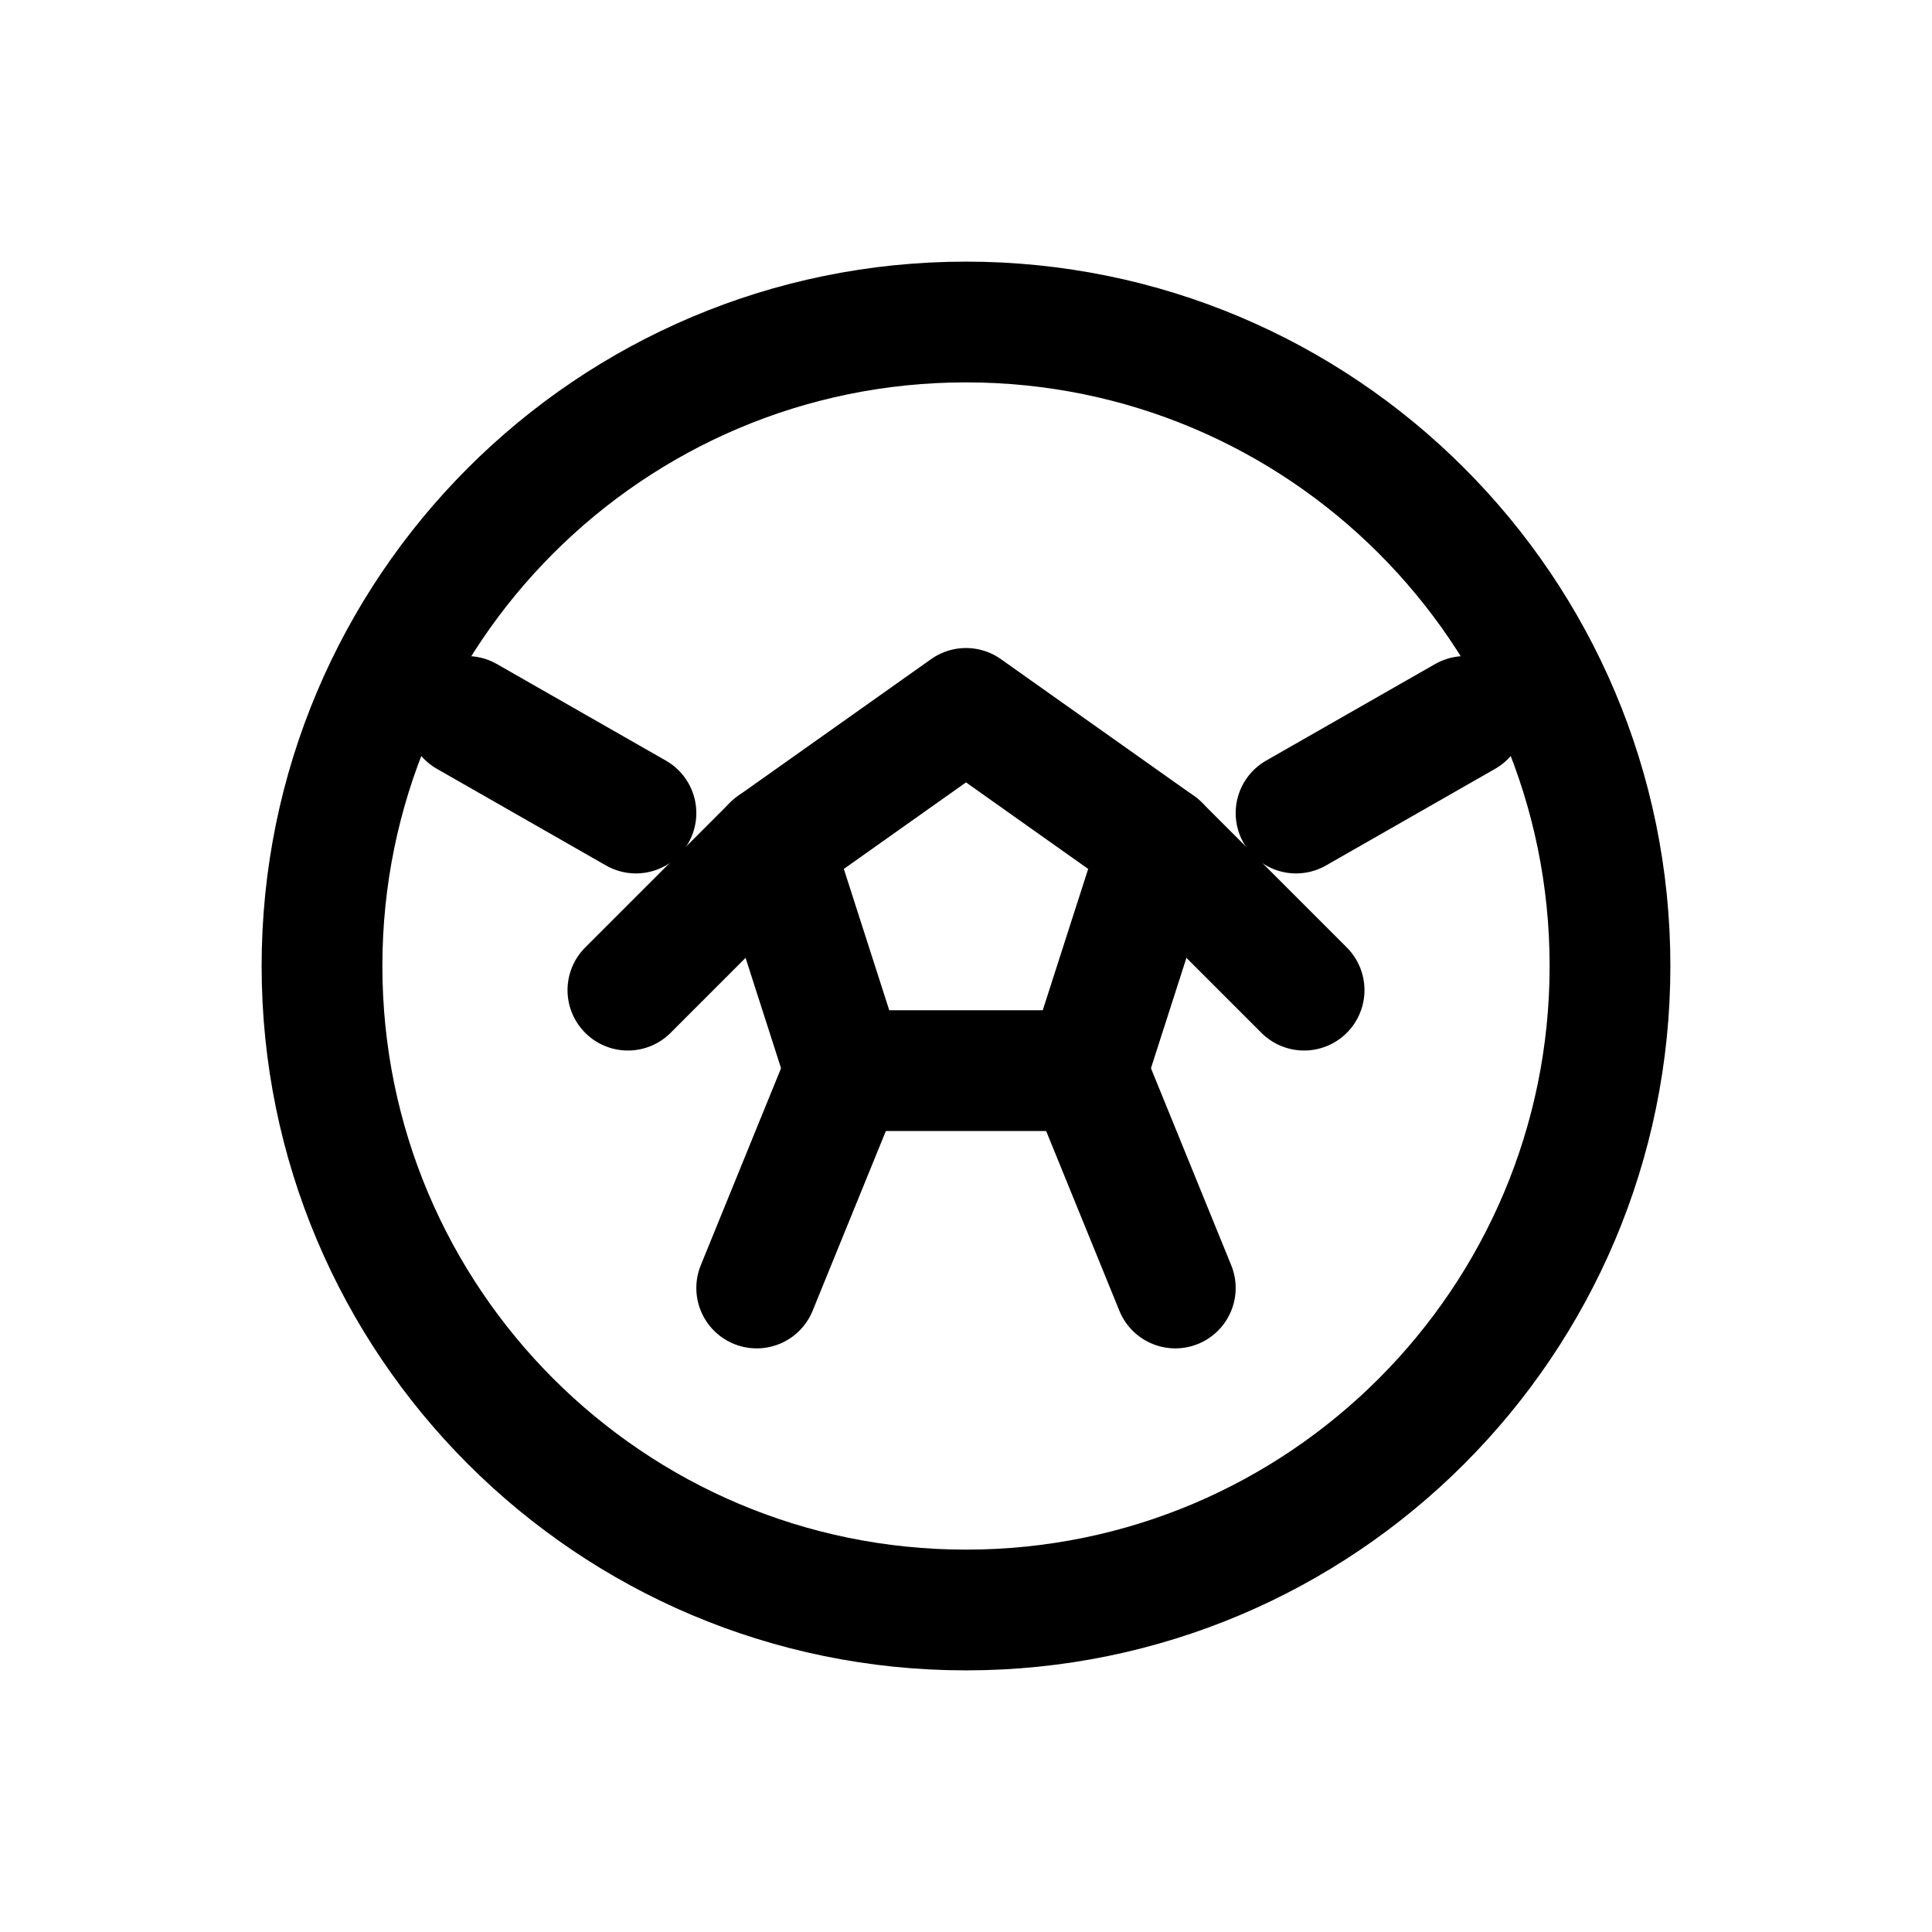
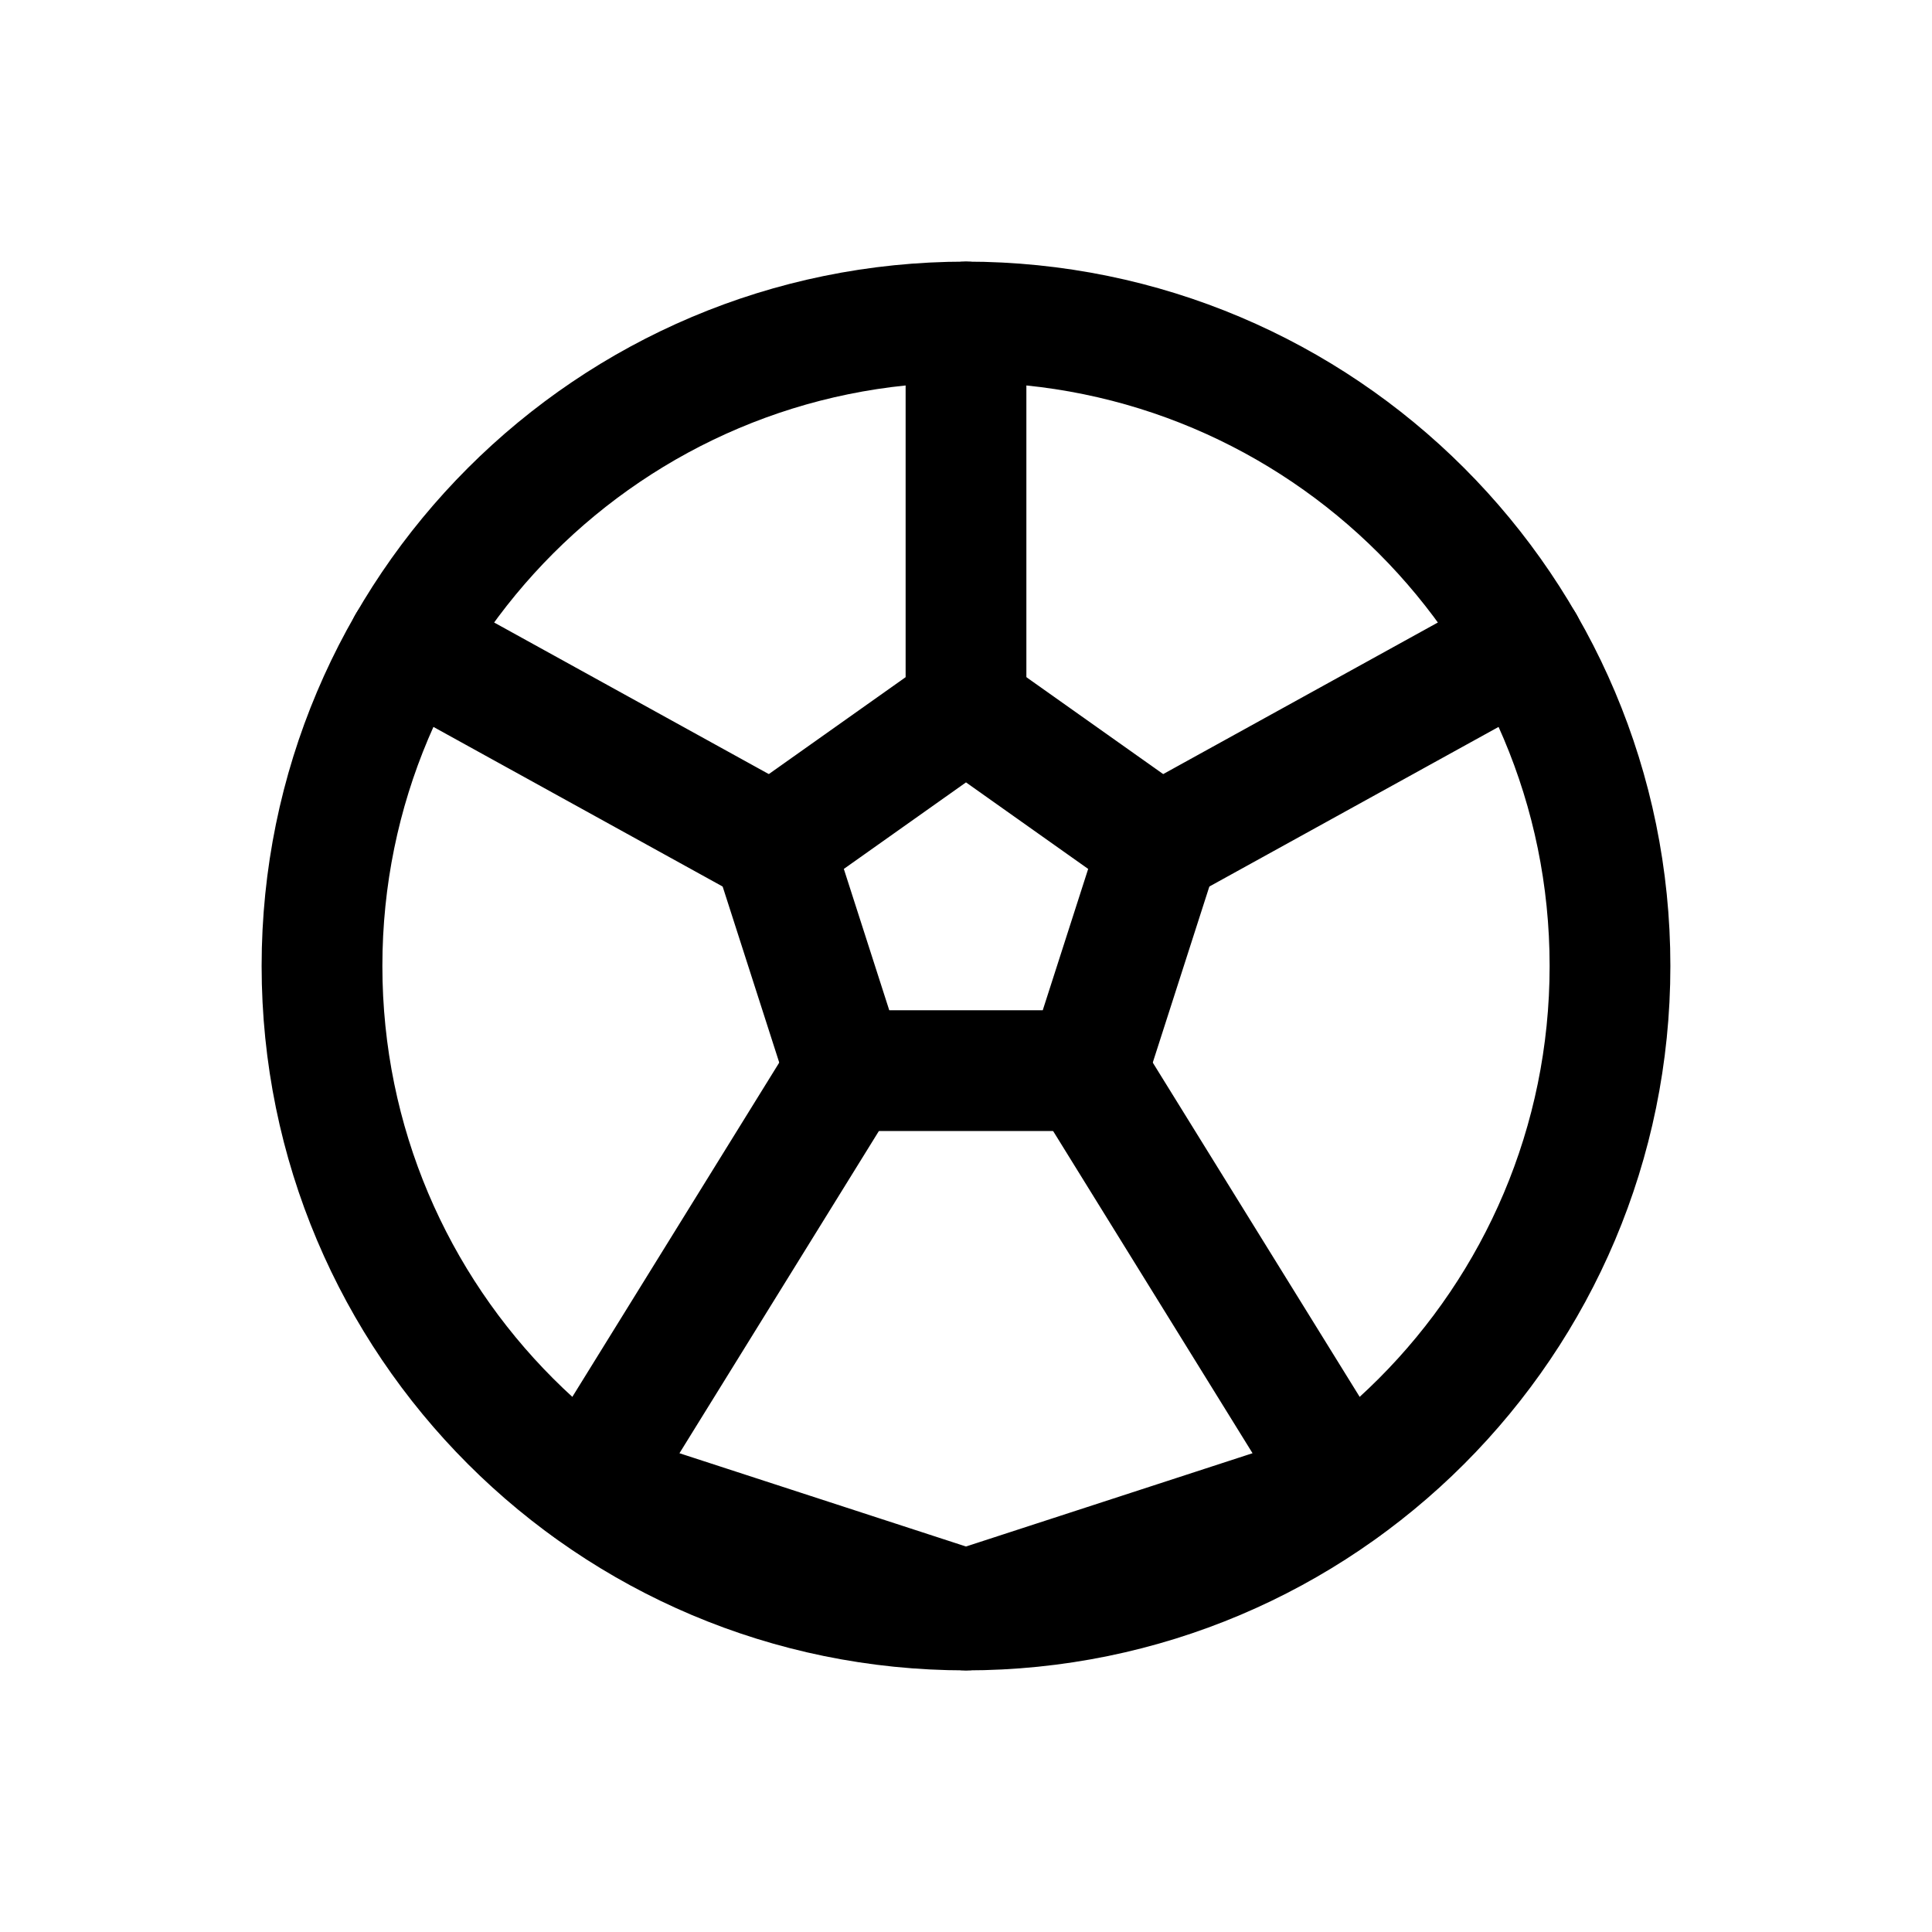
<svg xmlns="http://www.w3.org/2000/svg" viewBox="0 0 24 24" fill="none">
  <circle cx="12" cy="12" r="8" stroke="currentColor" stroke-width="1.5" />
  <path d="M12 8.8 14.4 10.5 13.5 13.3h-3l-.9-2.8L12 8.8Z" stroke="currentColor" stroke-width="1.5" stroke-linejoin="round" />
-   <path d="M9.6 10.5 7.8 12.3" stroke="currentColor" stroke-width="1.5" stroke-linecap="round" />
-   <path d="M14.4 10.5 16.2 12.3" stroke="currentColor" stroke-width="1.5" stroke-linecap="round" />
-   <path d="M10.5 13.3 9.4 16" stroke="currentColor" stroke-width="1.5" stroke-linecap="round" />
-   <path d="M13.5 13.3 14.6 16" stroke="currentColor" stroke-width="1.5" stroke-linecap="round" />
-   <path d="M7.9 10.1 5.8 8.9" stroke="currentColor" stroke-width="1.5" stroke-linecap="round" />
-   <path d="M16.1 10.1 18.2 8.9" stroke="currentColor" stroke-width="1.5" stroke-linecap="round" />
+   <path d="M12 8.8V4M9.6 10.5 5.07 8M14.4 10.5 18.93 8M10.5 13.3 7.3 18.47M13.5 13.3 16.7 18.47M7.3 18.47 12 20M16.7 18.47 12 20" stroke="currentColor" stroke-width="1.5" stroke-linecap="round" stroke-linejoin="round" />
</svg>
